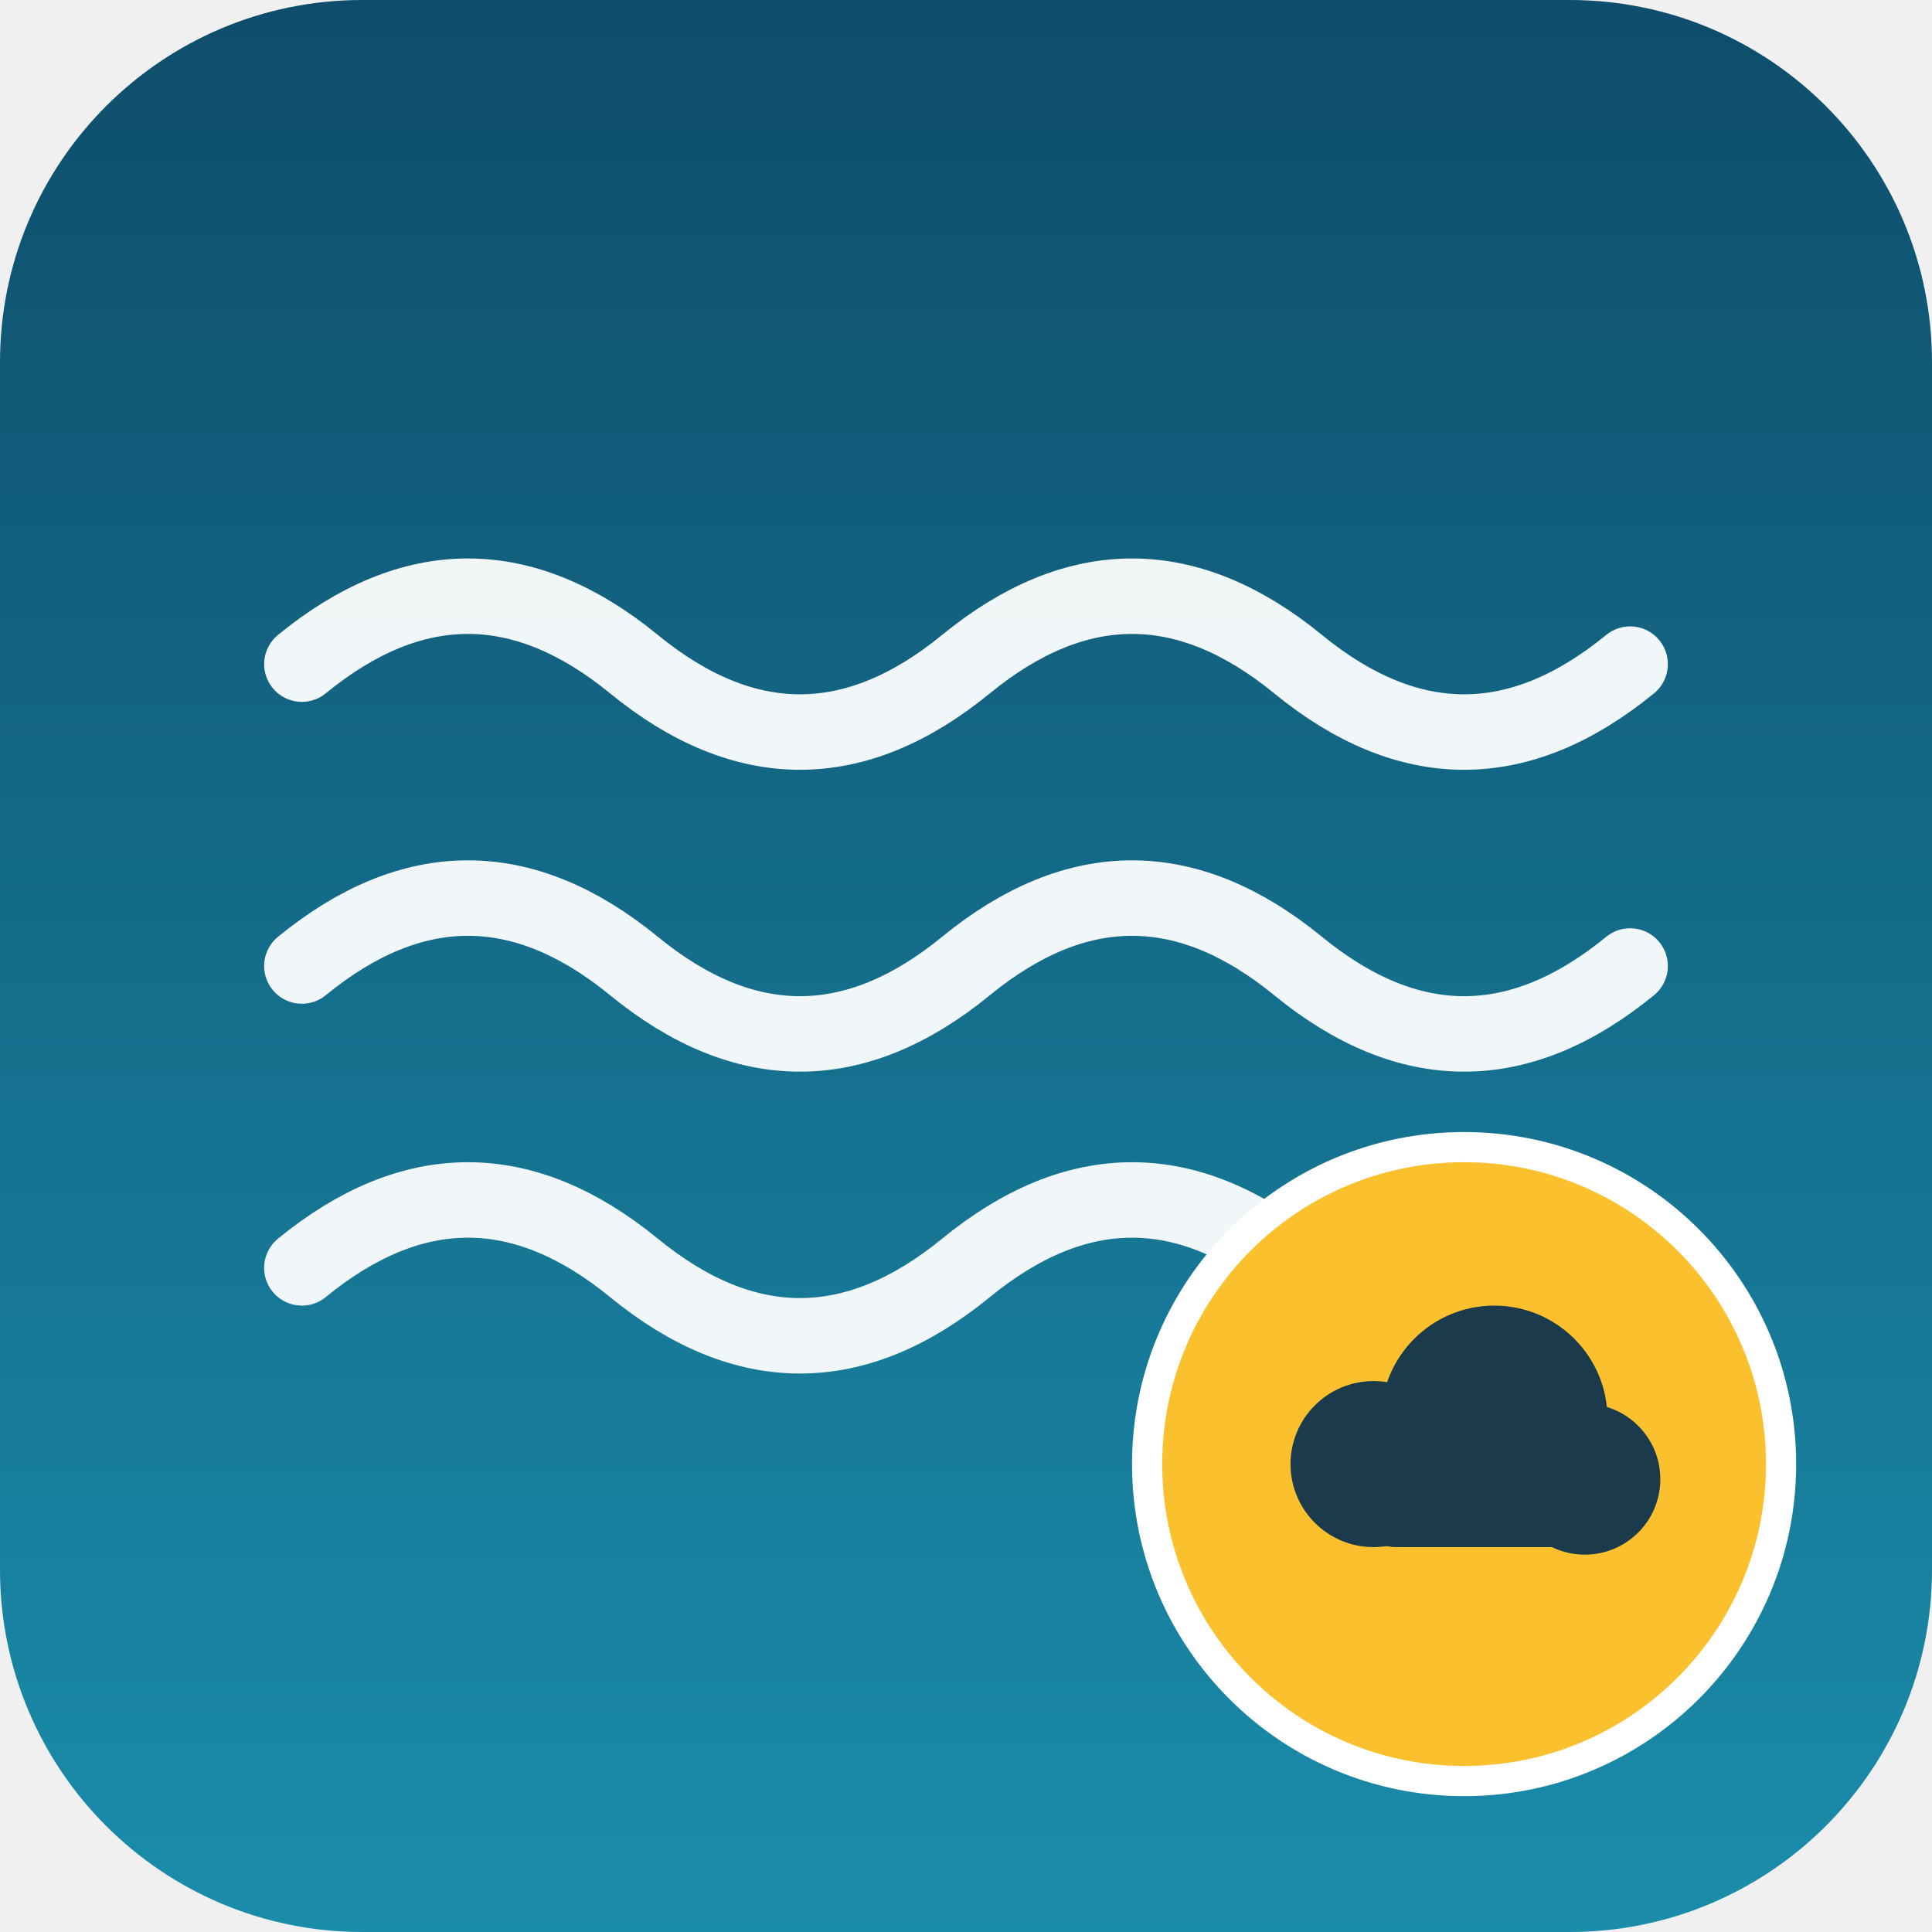
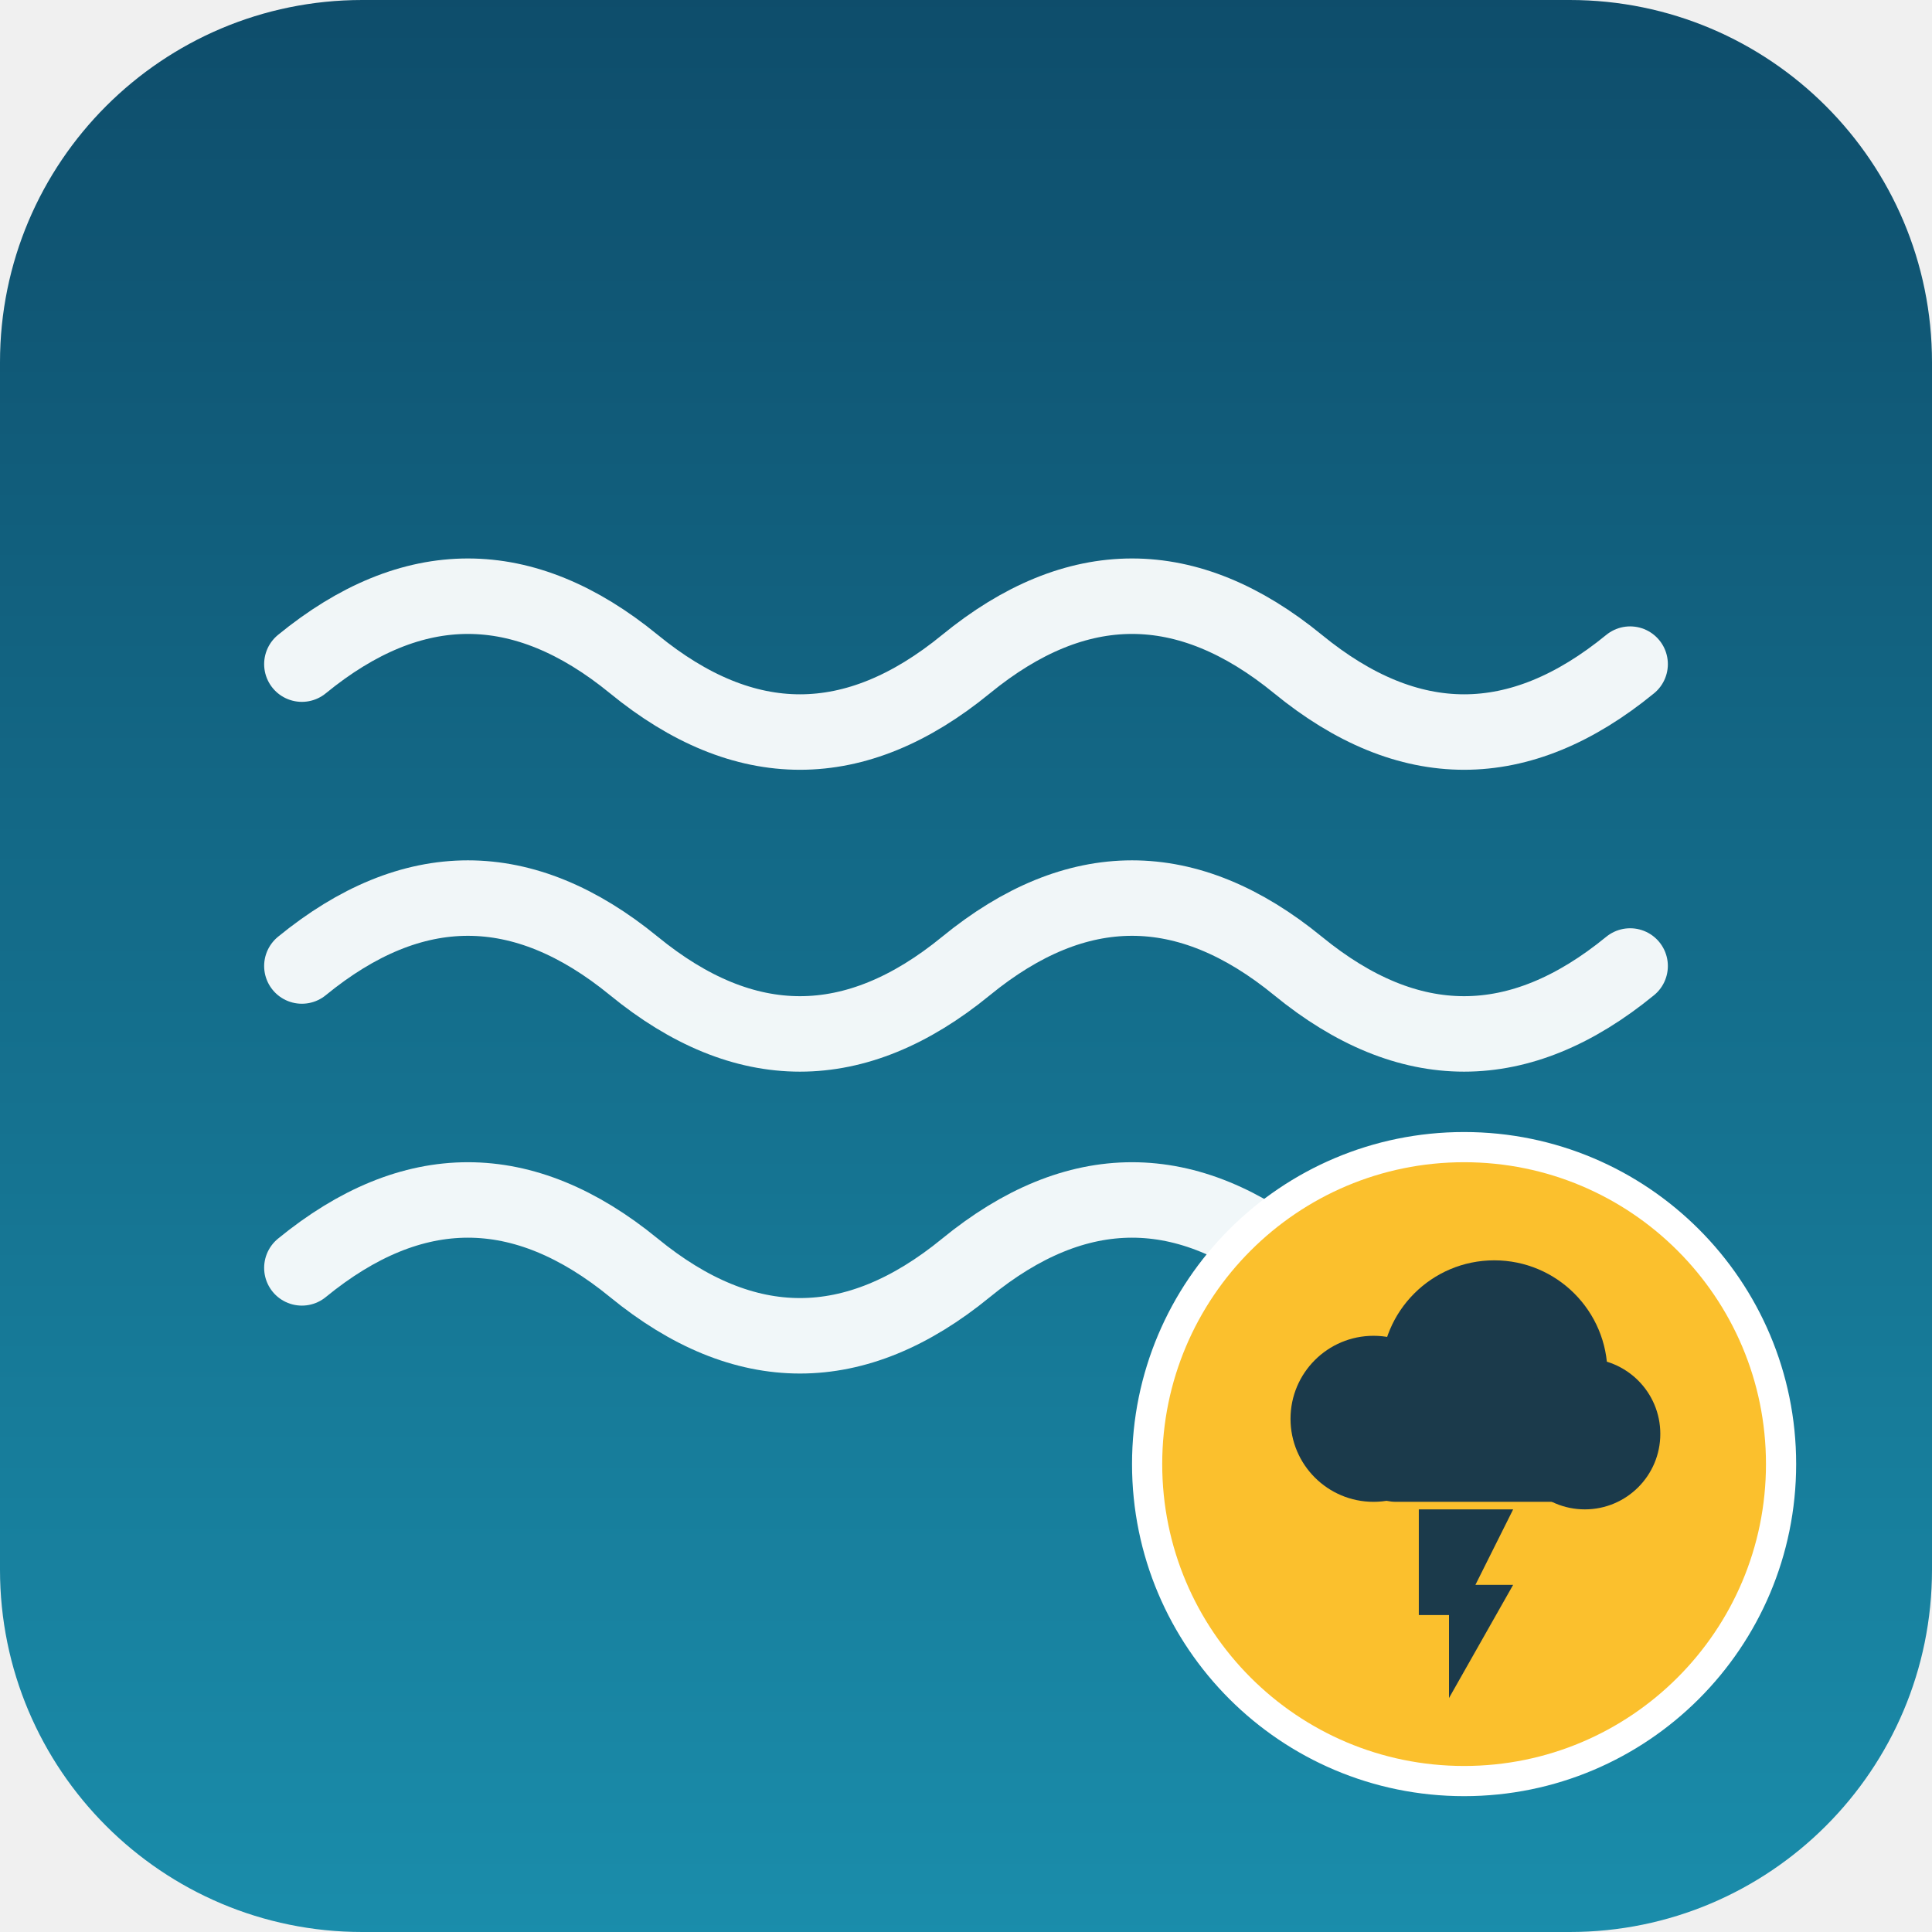
<svg xmlns="http://www.w3.org/2000/svg" viewBox="0 0 512 512" width="512" height="512" role="img" aria-label="Virtual Weather Sensors plugin icon">
  <defs>
    <linearGradient id="bg" x1="0" y1="0" x2="0" y2="1">
      <stop offset="0" stop-color="#0E4D6B" />
      <stop offset="1" stop-color="#1A8DAB" />
    </linearGradient>
  </defs>
  <rect width="512" height="512" rx="96" ry="96" fill="url(#bg)" />
  <g fill="none" stroke="#FFFFFF" stroke-width="20" stroke-linecap="round" stroke-linejoin="round" opacity="0.94">
    <path d="M 80,176 q 44,-36 88,0 t 88,0 t 88,0 t 88,0" />
    <path d="M 80,256 q 44,-36 88,0 t 88,0 t 88,0 t 88,0" />
    <path d="M 80,336 q 44,-36 88,0 t 88,0 t 88,0 t 88,0" />
  </g>
  <circle cx="388" cy="388" r="84" fill="#FBC02D" stroke="#FFFFFF" stroke-width="8" />
  <g fill="#1B3A4B">
-     <circle cx="364" cy="388" r="22" />
-     <circle cx="396" cy="376" r="30" />
-     <circle cx="420" cy="392" r="20" />
-     <rect x="358" y="386" width="68" height="24" rx="12" />
+     <circle cx="364" cy="376" r="22" />
+     <circle cx="396" cy="364" r="30" />
+     <circle cx="420" cy="380" r="20" />
+     <rect x="358" y="374" width="68" height="24" rx="12" />
+     <path d="M 376 400 v 28 h 8 v 22 l 17 -30 h -10 l 10 -20 z" />
  </g>
</svg>
